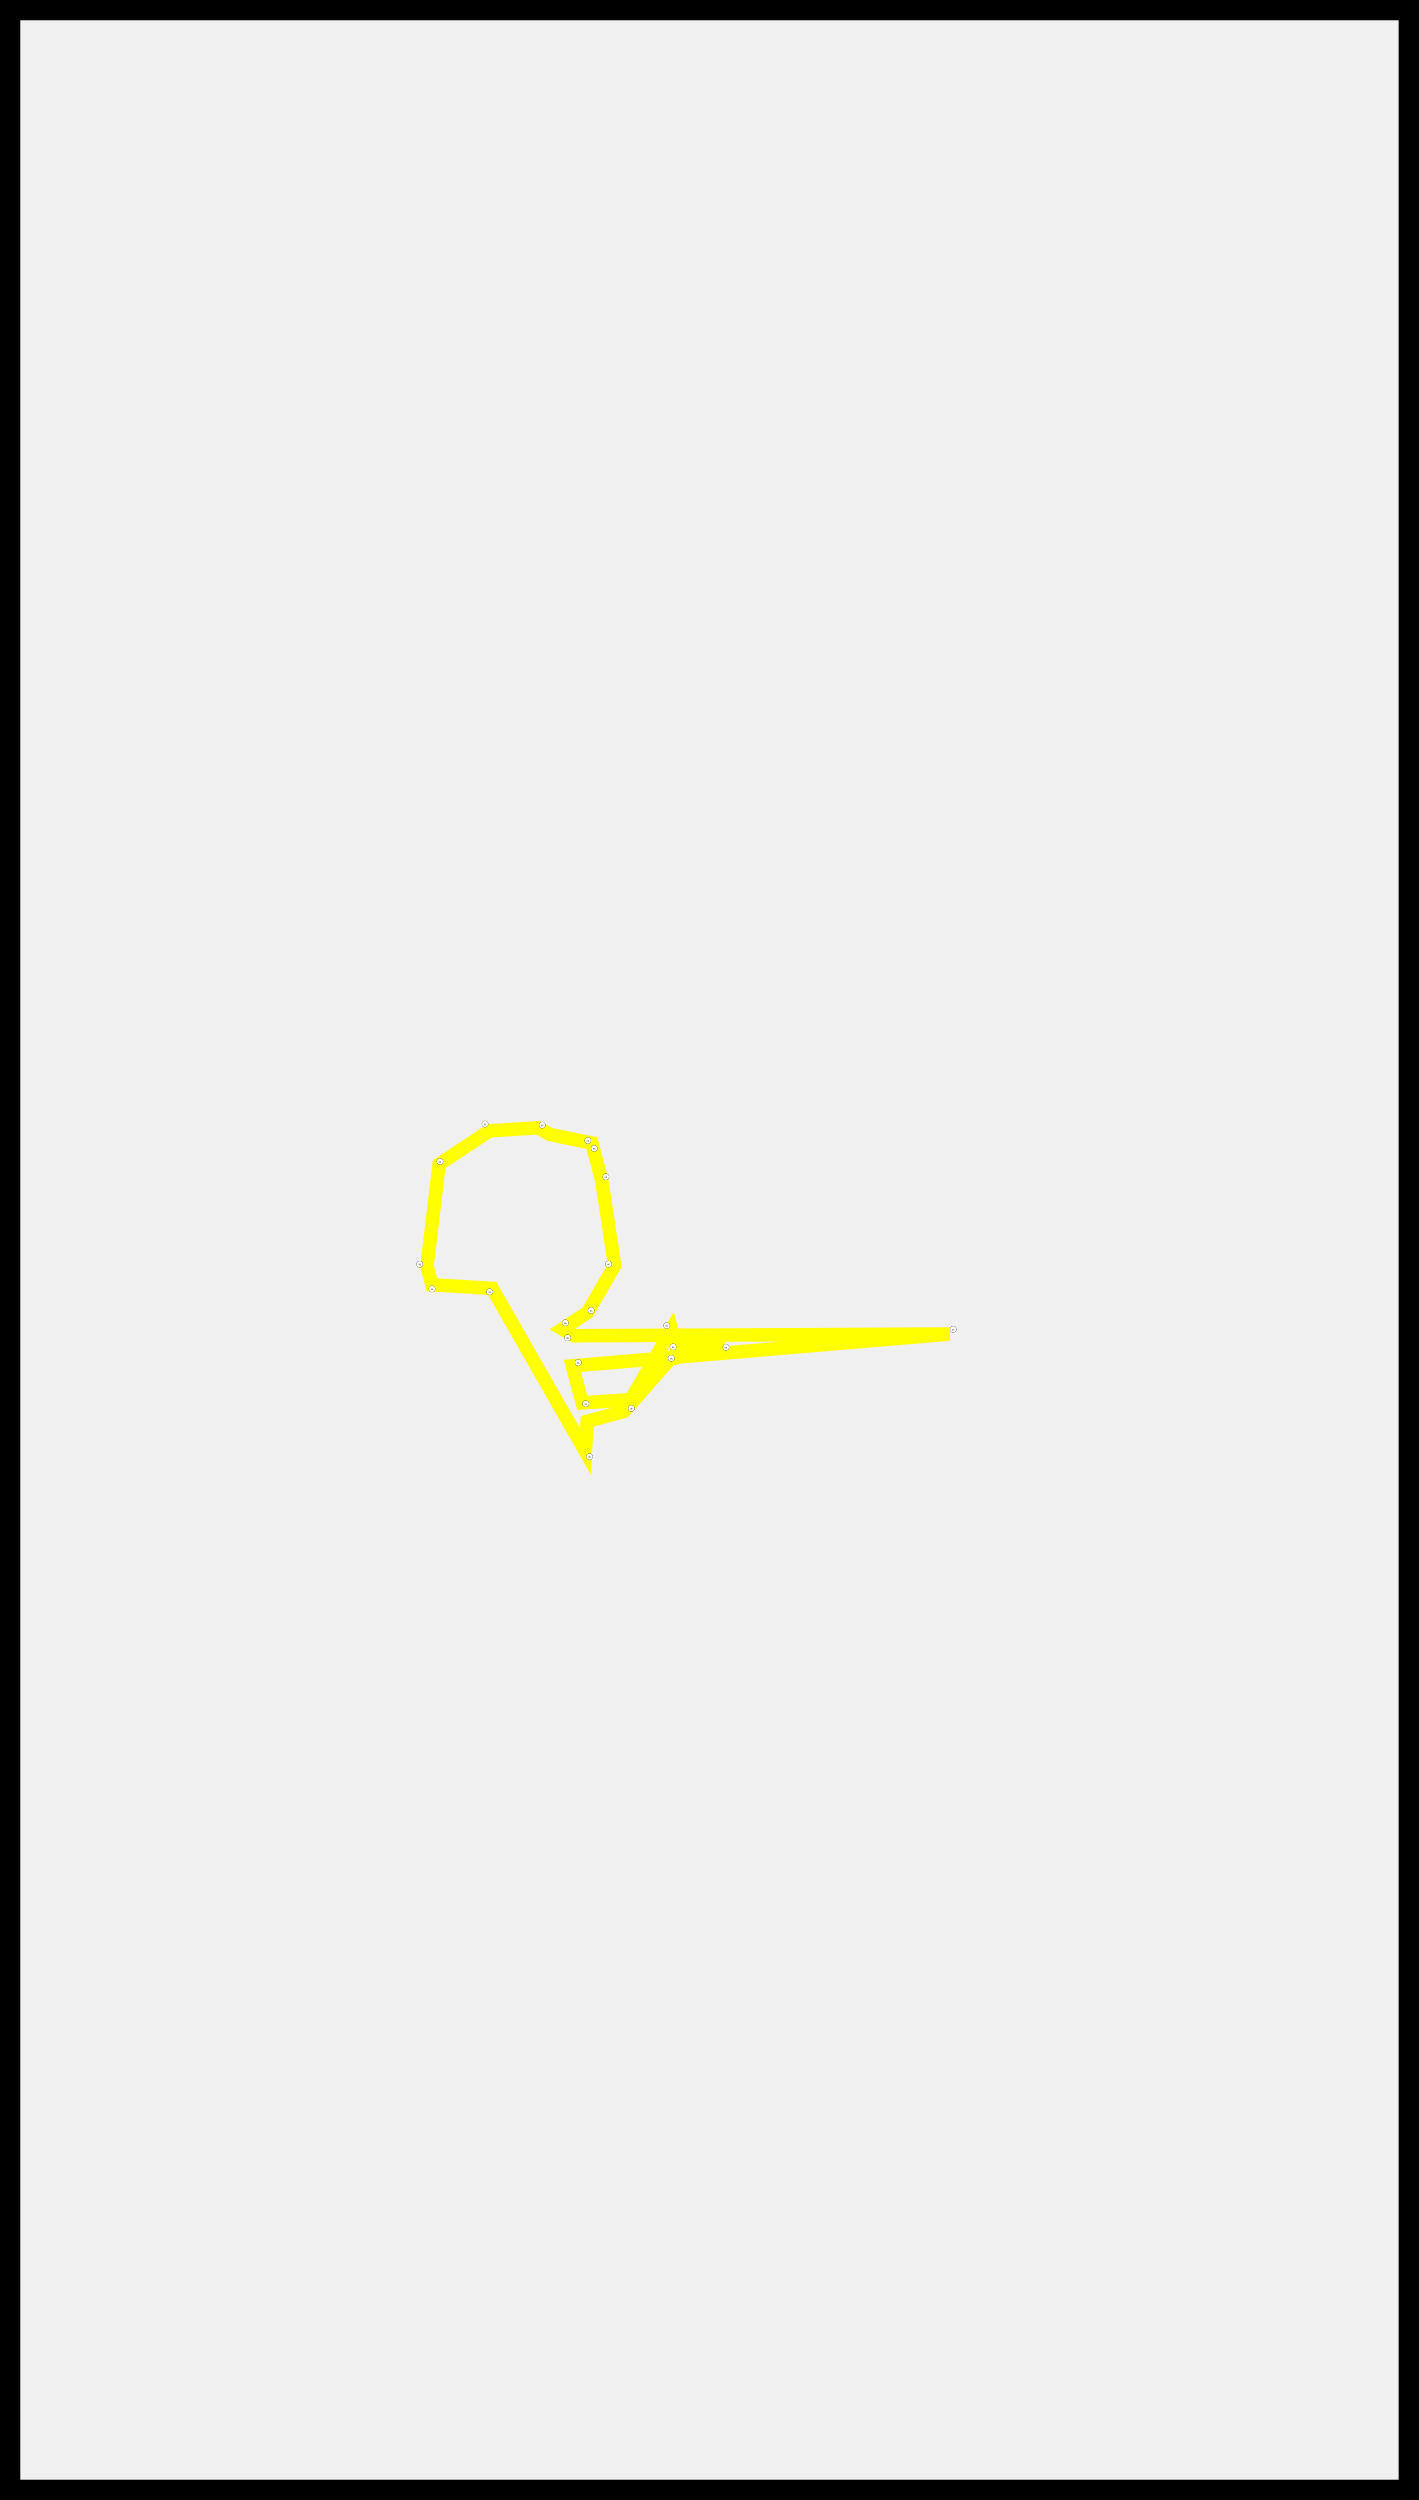
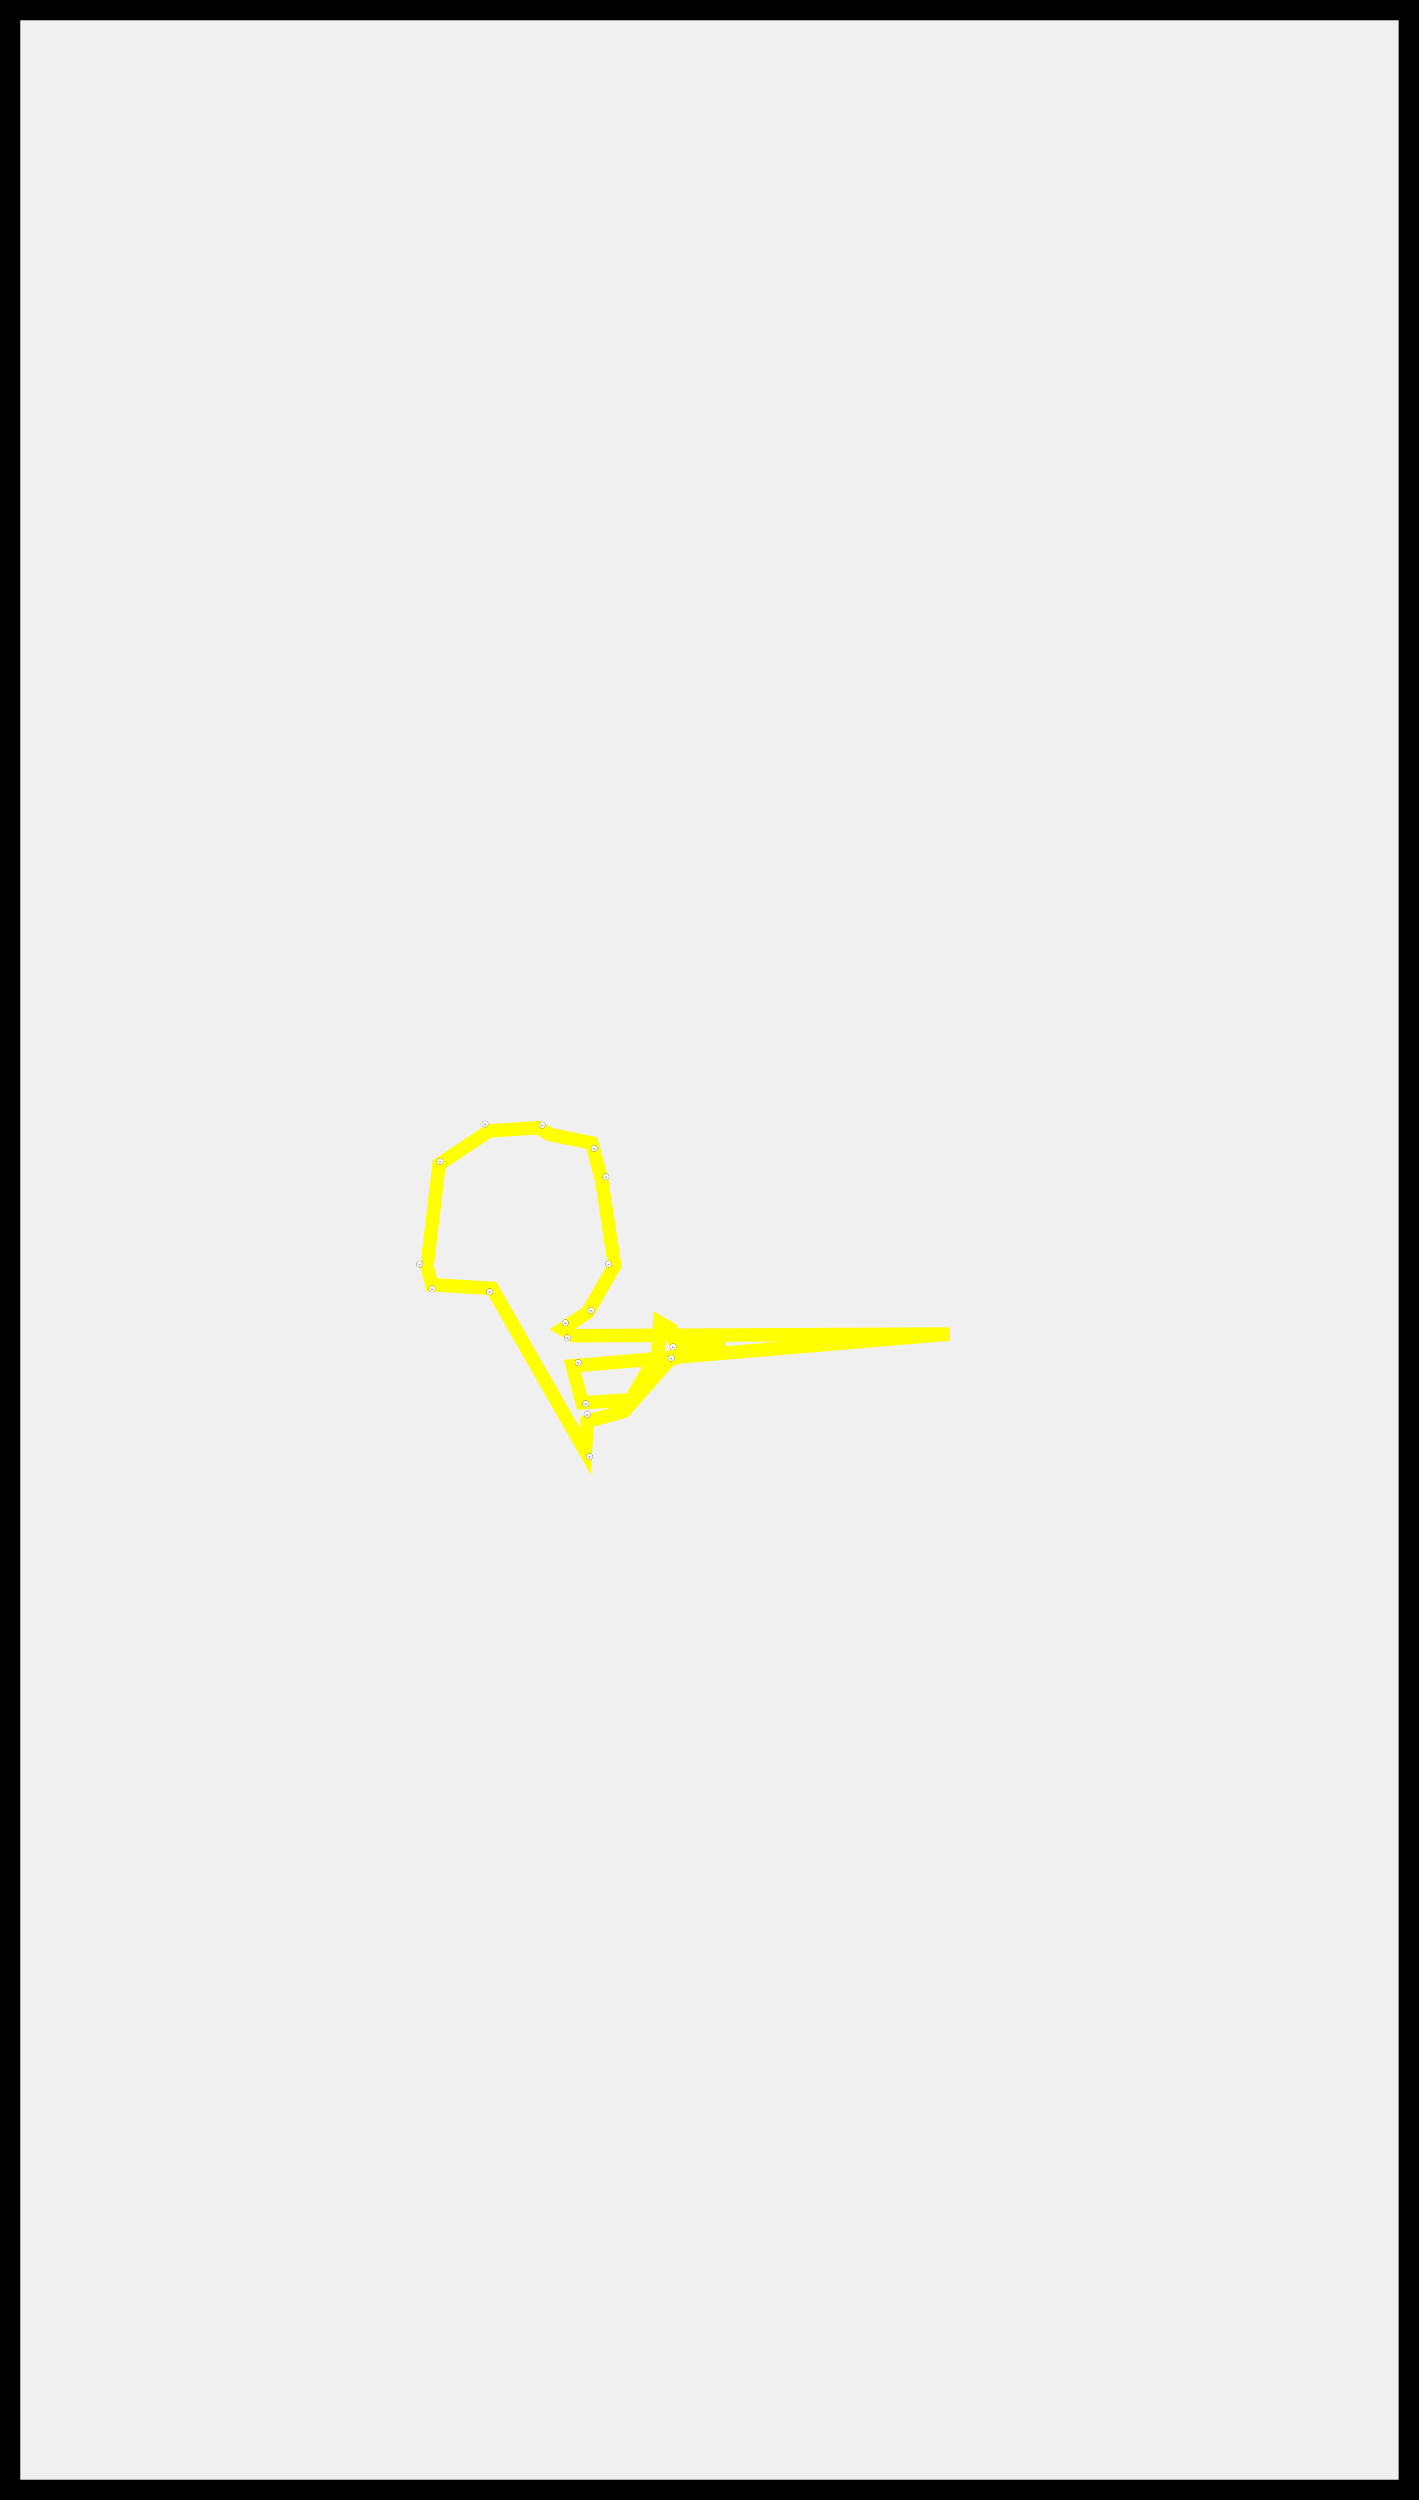
<svg xmlns="http://www.w3.org/2000/svg" width="1050" height="1850">
  <g transform="translate(525 925) rotate(30) scale(10000 -10000) translate(-106.8125 6.5925)">
    <path d="M106.76 -6.5 L106.865 -6.5 L106.865 -6.685 L106.76 -6.685 Z" fill="none" stroke="black" stroke-width="0.003" transform="translate(106.8125 -6.5925) rotate(30) translate(-106.8125 6.5925)" />
-     <path d="M106.814 -6.6 L106.817 -6.598 L106.814 -6.601 L106.813 -6.606 L106.811 -6.608 L106.812 -6.61 L106.8 -6.603 L106.796 -6.605 L106.795 -6.604 L106.792 -6.597 L106.794 -6.593 L106.797 -6.591 L106.798 -6.591 L106.801 -6.59 L106.801 -6.59 L106.803 -6.592 L106.807 -6.597 L106.807 -6.601 L106.806 -6.603 L106.807 -6.603 L106.831 -6.589 L106.808 -6.605 L106.81 -6.607 L106.813 -6.605 L106.813 -6.601 L106.813 -6.599 L106.813 -6.599 Z" stroke="yellow" stroke-width="0.001" fill="none" />
+     <path d="M106.814 -6.6 L106.817 -6.598 L106.814 -6.601 L106.813 -6.606 L106.811 -6.608 L106.812 -6.61 L106.8 -6.603 L106.796 -6.605 L106.795 -6.604 L106.792 -6.597 L106.794 -6.593 L106.797 -6.591 L106.798 -6.591 L106.801 -6.59 L106.801 -6.59 L106.803 -6.592 L106.807 -6.597 L106.807 -6.601 L106.806 -6.603 L106.807 -6.603 L106.831 -6.589 L106.808 -6.605 L106.81 -6.607 L106.813 -6.605 L106.813 -6.601 L106.812 -6.599 L106.813 -6.599 Z" stroke="yellow" stroke-width="0.001" fill="none" />
    <circle cx="106.814" cy="-12.6" r="15" transform="translate(106.8138 -6.600131) scale(0.000015 -0.000015) translate(-106.8138 6.600131) translate(106.8125 -6.5925) rotate(-30) translate(-106.8125 6.5925)" fill="white" stroke="black" stroke-width="2" />
-     <circle cx="106.817" cy="-12.598" r="15" transform="translate(106.8172 -6.5982) scale(0.000015 -0.000015) translate(-106.8172 6.5982) translate(106.8125 -6.5925) rotate(-30) translate(-106.8125 6.5925)" fill="white" stroke="black" stroke-width="2" />
    <circle cx="106.814" cy="-12.601" r="15" transform="translate(106.8141 -6.600927) scale(0.000015 -0.000015) translate(-106.8141 6.600927) translate(106.8125 -6.5925) rotate(-30) translate(-106.8125 6.5925)" fill="white" stroke="black" stroke-width="2" />
-     <circle cx="106.813" cy="-12.606" r="15" transform="translate(106.8134 -6.605618) scale(0.000015 -0.000015) translate(-106.8134 6.605618) translate(106.8125 -6.5925) rotate(-30) translate(-106.8125 6.5925)" fill="white" stroke="black" stroke-width="2" />
+     <circle cx="106.811" cy="-12.608" r="15" transform="translate(106.8108 -6.607643) scale(0.000015 -0.000015) translate(-106.8108 6.607643) translate(106.8125 -6.5925) rotate(-30) translate(-106.8125 6.5925)" fill="white" stroke="black" stroke-width="2" />
    <circle cx="106.812" cy="-12.61" r="15" transform="translate(106.8125 -6.610257) scale(0.000015 -0.000015) translate(-106.8125 6.610257) translate(106.8125 -6.5925) rotate(-30) translate(-106.8125 6.5925)" fill="white" stroke="black" stroke-width="2" />
    <circle cx="106.8" cy="-12.603" r="15" transform="translate(106.8 -6.603386) scale(0.000015 -0.000015) translate(-106.8 6.603386) translate(106.8125 -6.5925) rotate(-30) translate(-106.8125 6.5925)" fill="white" stroke="black" stroke-width="2" />
    <circle cx="106.796" cy="-12.605" r="15" transform="translate(106.7962 -6.605337) scale(0.000015 -0.000015) translate(-106.7962 6.605337) translate(106.8125 -6.5925) rotate(-30) translate(-106.8125 6.5925)" fill="white" stroke="black" stroke-width="2" />
    <circle cx="106.795" cy="-12.604" r="15" transform="translate(106.7945 -6.604207) scale(0.000015 -0.000015) translate(-106.7945 6.604207) translate(106.8125 -6.5925) rotate(-30) translate(-106.8125 6.5925)" fill="white" stroke="black" stroke-width="2" />
    <circle cx="106.792" cy="-12.597" r="15" transform="translate(106.792 -6.59688) scale(0.000015 -0.000015) translate(-106.792 6.59688) translate(106.8125 -6.5925) rotate(-30) translate(-106.8125 6.5925)" fill="white" stroke="black" stroke-width="2" />
    <circle cx="106.794" cy="-12.593" r="15" transform="translate(106.7935 -6.592809) scale(0.000015 -0.000015) translate(-106.7935 6.592809) translate(106.8125 -6.5925) rotate(-30) translate(-106.8125 6.5925)" fill="white" stroke="black" stroke-width="2" />
    <circle cx="106.797" cy="-12.591" r="15" transform="translate(106.7972 -6.590762) scale(0.000015 -0.000015) translate(-106.7972 6.590762) translate(106.8125 -6.5925) rotate(-30) translate(-106.8125 6.5925)" fill="white" stroke="black" stroke-width="2" />
-     <circle cx="106.801" cy="-12.59" r="15" transform="translate(106.8007 -6.590063) scale(0.000015 -0.000015) translate(-106.8007 6.590063) translate(106.8125 -6.5925) rotate(-30) translate(-106.8125 6.5925)" fill="white" stroke="black" stroke-width="2" />
    <circle cx="106.801" cy="-12.59" r="15" transform="translate(106.8014 -6.590334) scale(0.000015 -0.000015) translate(-106.8014 6.590334) translate(106.8125 -6.5925) rotate(-30) translate(-106.8125 6.5925)" fill="white" stroke="black" stroke-width="2" />
    <circle cx="106.803" cy="-12.592" r="15" transform="translate(106.8032 -6.591719) scale(0.000015 -0.000015) translate(-106.8032 6.591719) translate(106.8125 -6.5925) rotate(-30) translate(-106.8125 6.5925)" fill="white" stroke="black" stroke-width="2" />
    <circle cx="106.807" cy="-12.597" r="15" transform="translate(106.8066 -6.597213) scale(0.000015 -0.000015) translate(-106.8066 6.597213) translate(106.8125 -6.5925) rotate(-30) translate(-106.8125 6.5925)" fill="white" stroke="black" stroke-width="2" />
    <circle cx="106.807" cy="-12.601" r="15" transform="translate(106.8072 -6.600832) scale(0.000015 -0.000015) translate(-106.8072 6.600832) translate(106.8125 -6.5925) rotate(-30) translate(-106.8125 6.5925)" fill="white" stroke="black" stroke-width="2" />
    <circle cx="106.806" cy="-12.603" r="15" transform="translate(106.806 -6.602578) scale(0.000015 -0.000015) translate(-106.806 6.602578) translate(106.8125 -6.5925) rotate(-30) translate(-106.8125 6.5925)" fill="white" stroke="black" stroke-width="2" />
    <circle cx="106.807" cy="-12.603" r="15" transform="translate(106.8067 -6.603456) scale(0.000015 -0.000015) translate(-106.8067 6.603456) translate(106.8125 -6.5925) rotate(-30) translate(-106.8125 6.5925)" fill="white" stroke="black" stroke-width="2" />
-     <circle cx="106.831" cy="-12.589" r="15" transform="translate(106.8311 -6.588644) scale(0.000015 -0.000015) translate(-106.8311 6.588644) translate(106.8125 -6.5925) rotate(-30) translate(-106.8125 6.5925)" fill="white" stroke="black" stroke-width="2" />
    <circle cx="106.808" cy="-12.605" r="15" transform="translate(106.8083 -6.604652) scale(0.000015 -0.000015) translate(-106.8083 6.604652) translate(106.8125 -6.5925) rotate(-30) translate(-106.8125 6.5925)" fill="white" stroke="black" stroke-width="2" />
    <circle cx="106.81" cy="-12.607" r="15" transform="translate(106.8103 -6.607004) scale(0.000015 -0.000015) translate(-106.8103 6.607004) translate(106.8125 -6.5925) rotate(-30) translate(-106.8125 6.5925)" fill="white" stroke="black" stroke-width="2" />
-     <circle cx="106.813" cy="-12.599" r="15" transform="translate(106.8126 -6.599) scale(0.000015 -0.000015) translate(-106.8126 6.599) translate(106.8125 -6.5925) rotate(-30) translate(-106.8125 6.5925)" fill="white" stroke="black" stroke-width="2" />
    <circle cx="106.814" cy="-12.6" r="15" transform="translate(106.8138 -6.600131) scale(0.000015 -0.000015) translate(-106.8138 6.600131) translate(106.8125 -6.5925) rotate(-30) translate(-106.8125 6.5925)" fill="white" stroke="none" />
-     <circle cx="106.817" cy="-12.598" r="15" transform="translate(106.8172 -6.5982) scale(0.000015 -0.000015) translate(-106.8172 6.5982) translate(106.8125 -6.5925) rotate(-30) translate(-106.8125 6.5925)" fill="white" stroke="none" />
    <circle cx="106.814" cy="-12.601" r="15" transform="translate(106.8141 -6.600927) scale(0.000015 -0.000015) translate(-106.8141 6.600927) translate(106.8125 -6.5925) rotate(-30) translate(-106.8125 6.5925)" fill="white" stroke="none" />
-     <circle cx="106.813" cy="-12.606" r="15" transform="translate(106.8134 -6.605618) scale(0.000015 -0.000015) translate(-106.8134 6.605618) translate(106.8125 -6.5925) rotate(-30) translate(-106.8125 6.5925)" fill="white" stroke="none" />
+     <circle cx="106.811" cy="-12.608" r="15" transform="translate(106.8108 -6.607643) scale(0.000015 -0.000015) translate(-106.8108 6.607643) translate(106.8125 -6.5925) rotate(-30) translate(-106.8125 6.5925)" fill="white" stroke="none" />
    <circle cx="106.812" cy="-12.61" r="15" transform="translate(106.8125 -6.610257) scale(0.000015 -0.000015) translate(-106.8125 6.610257) translate(106.8125 -6.5925) rotate(-30) translate(-106.8125 6.5925)" fill="white" stroke="none" />
    <circle cx="106.8" cy="-12.603" r="15" transform="translate(106.8 -6.603386) scale(0.000015 -0.000015) translate(-106.8 6.603386) translate(106.8125 -6.5925) rotate(-30) translate(-106.8125 6.5925)" fill="white" stroke="none" />
    <circle cx="106.796" cy="-12.605" r="15" transform="translate(106.7962 -6.605337) scale(0.000015 -0.000015) translate(-106.7962 6.605337) translate(106.8125 -6.5925) rotate(-30) translate(-106.8125 6.5925)" fill="white" stroke="none" />
    <circle cx="106.795" cy="-12.604" r="15" transform="translate(106.7945 -6.604207) scale(0.000015 -0.000015) translate(-106.7945 6.604207) translate(106.8125 -6.5925) rotate(-30) translate(-106.8125 6.5925)" fill="white" stroke="none" />
    <circle cx="106.792" cy="-12.597" r="15" transform="translate(106.792 -6.59688) scale(0.000015 -0.000015) translate(-106.792 6.59688) translate(106.8125 -6.5925) rotate(-30) translate(-106.8125 6.5925)" fill="white" stroke="none" />
    <circle cx="106.794" cy="-12.593" r="15" transform="translate(106.7935 -6.592809) scale(0.000015 -0.000015) translate(-106.7935 6.592809) translate(106.8125 -6.5925) rotate(-30) translate(-106.8125 6.5925)" fill="white" stroke="none" />
    <circle cx="106.797" cy="-12.591" r="15" transform="translate(106.7972 -6.590762) scale(0.000015 -0.000015) translate(-106.7972 6.590762) translate(106.8125 -6.5925) rotate(-30) translate(-106.8125 6.5925)" fill="white" stroke="none" />
-     <circle cx="106.801" cy="-12.59" r="15" transform="translate(106.8007 -6.590063) scale(0.000015 -0.000015) translate(-106.8007 6.590063) translate(106.8125 -6.5925) rotate(-30) translate(-106.8125 6.5925)" fill="white" stroke="none" />
    <circle cx="106.801" cy="-12.59" r="15" transform="translate(106.8014 -6.590334) scale(0.000015 -0.000015) translate(-106.8014 6.590334) translate(106.8125 -6.5925) rotate(-30) translate(-106.8125 6.5925)" fill="white" stroke="none" />
    <circle cx="106.803" cy="-12.592" r="15" transform="translate(106.8032 -6.591719) scale(0.000015 -0.000015) translate(-106.8032 6.591719) translate(106.8125 -6.5925) rotate(-30) translate(-106.8125 6.5925)" fill="white" stroke="none" />
    <circle cx="106.807" cy="-12.597" r="15" transform="translate(106.8066 -6.597213) scale(0.000015 -0.000015) translate(-106.8066 6.597213) translate(106.8125 -6.5925) rotate(-30) translate(-106.8125 6.5925)" fill="white" stroke="none" />
    <circle cx="106.807" cy="-12.601" r="15" transform="translate(106.8072 -6.600832) scale(0.000015 -0.000015) translate(-106.8072 6.600832) translate(106.8125 -6.5925) rotate(-30) translate(-106.8125 6.5925)" fill="white" stroke="none" />
    <circle cx="106.806" cy="-12.603" r="15" transform="translate(106.806 -6.602578) scale(0.000015 -0.000015) translate(-106.806 6.602578) translate(106.8125 -6.5925) rotate(-30) translate(-106.8125 6.5925)" fill="white" stroke="none" />
    <circle cx="106.807" cy="-12.603" r="15" transform="translate(106.8067 -6.603456) scale(0.000015 -0.000015) translate(-106.8067 6.603456) translate(106.8125 -6.5925) rotate(-30) translate(-106.8125 6.5925)" fill="white" stroke="none" />
-     <circle cx="106.831" cy="-12.589" r="15" transform="translate(106.8311 -6.588644) scale(0.000015 -0.000015) translate(-106.8311 6.588644) translate(106.8125 -6.5925) rotate(-30) translate(-106.8125 6.5925)" fill="white" stroke="none" />
    <circle cx="106.808" cy="-12.605" r="15" transform="translate(106.8083 -6.604652) scale(0.000015 -0.000015) translate(-106.8083 6.604652) translate(106.8125 -6.5925) rotate(-30) translate(-106.8125 6.5925)" fill="white" stroke="none" />
    <circle cx="106.81" cy="-12.607" r="15" transform="translate(106.8103 -6.607004) scale(0.000015 -0.000015) translate(-106.8103 6.607004) translate(106.8125 -6.5925) rotate(-30) translate(-106.8125 6.5925)" fill="white" stroke="none" />
-     <circle cx="106.813" cy="-12.599" r="15" transform="translate(106.8126 -6.599) scale(0.000015 -0.000015) translate(-106.8126 6.599) translate(106.8125 -6.5925) rotate(-30) translate(-106.8125 6.5925)" fill="white" stroke="none" />
    <text x="106.814" y="-6.6" fill="black" text-anchor="middle" transform="translate(106.8138 -6.600131) scale(0.000015 -0.000015) translate(-106.8138 6.600131) translate(106.8125 -6.5925) rotate(-30) translate(-106.8125 6.5925)">06</text>
-     <text x="106.817" y="-6.598" fill="black" text-anchor="middle" transform="translate(106.8172 -6.5982) scale(0.000015 -0.000015) translate(-106.8172 6.5982) translate(106.8125 -6.5925) rotate(-30) translate(-106.8125 6.5925)">06</text>
    <text x="106.814" y="-6.601" fill="black" text-anchor="middle" transform="translate(106.8141 -6.600927) scale(0.000015 -0.000015) translate(-106.8141 6.600927) translate(106.8125 -6.5925) rotate(-30) translate(-106.8125 6.5925)">06</text>
-     <text x="106.813" y="-6.606" fill="black" text-anchor="middle" transform="translate(106.8134 -6.605618) scale(0.000015 -0.000015) translate(-106.8134 6.605618) translate(106.8125 -6.5925) rotate(-30) translate(-106.8125 6.5925)">06</text>
+     <text x="106.811" y="-6.608" fill="black" text-anchor="middle" transform="translate(106.8108 -6.607643) scale(0.000015 -0.000015) translate(-106.8108 6.607643) translate(106.8125 -6.5925) rotate(-30) translate(-106.8125 6.5925)">06</text>
    <text x="106.812" y="-6.61" fill="black" text-anchor="middle" transform="translate(106.8125 -6.610257) scale(0.000015 -0.000015) translate(-106.8125 6.610257) translate(106.8125 -6.5925) rotate(-30) translate(-106.8125 6.5925)">06</text>
    <text x="106.8" y="-6.603" fill="black" text-anchor="middle" transform="translate(106.8 -6.603386) scale(0.000015 -0.000015) translate(-106.8 6.603386) translate(106.8125 -6.5925) rotate(-30) translate(-106.8125 6.5925)">06</text>
    <text x="106.796" y="-6.605" fill="black" text-anchor="middle" transform="translate(106.7962 -6.605337) scale(0.000015 -0.000015) translate(-106.7962 6.605337) translate(106.8125 -6.5925) rotate(-30) translate(-106.8125 6.5925)">06</text>
    <text x="106.795" y="-6.604" fill="black" text-anchor="middle" transform="translate(106.7945 -6.604207) scale(0.000015 -0.000015) translate(-106.7945 6.604207) translate(106.8125 -6.5925) rotate(-30) translate(-106.8125 6.5925)">06</text>
    <text x="106.792" y="-6.597" fill="black" text-anchor="middle" transform="translate(106.792 -6.59688) scale(0.000015 -0.000015) translate(-106.792 6.59688) translate(106.8125 -6.5925) rotate(-30) translate(-106.8125 6.5925)">06</text>
    <text x="106.794" y="-6.593" fill="black" text-anchor="middle" transform="translate(106.7935 -6.592809) scale(0.000015 -0.000015) translate(-106.7935 6.592809) translate(106.8125 -6.5925) rotate(-30) translate(-106.8125 6.5925)">06</text>
    <text x="106.797" y="-6.591" fill="black" text-anchor="middle" transform="translate(106.7972 -6.590762) scale(0.000015 -0.000015) translate(-106.7972 6.590762) translate(106.8125 -6.5925) rotate(-30) translate(-106.8125 6.5925)">06</text>
-     <text x="106.801" y="-6.59" fill="black" text-anchor="middle" transform="translate(106.8007 -6.590063) scale(0.000015 -0.000015) translate(-106.8007 6.590063) translate(106.8125 -6.5925) rotate(-30) translate(-106.8125 6.5925)">06</text>
    <text x="106.801" y="-6.59" fill="black" text-anchor="middle" transform="translate(106.8014 -6.590334) scale(0.000015 -0.000015) translate(-106.8014 6.590334) translate(106.8125 -6.5925) rotate(-30) translate(-106.8125 6.5925)">06</text>
    <text x="106.803" y="-6.592" fill="black" text-anchor="middle" transform="translate(106.8032 -6.591719) scale(0.000015 -0.000015) translate(-106.8032 6.591719) translate(106.8125 -6.5925) rotate(-30) translate(-106.8125 6.5925)">06</text>
    <text x="106.807" y="-6.597" fill="black" text-anchor="middle" transform="translate(106.8066 -6.597213) scale(0.000015 -0.000015) translate(-106.8066 6.597213) translate(106.8125 -6.5925) rotate(-30) translate(-106.8125 6.5925)">06</text>
    <text x="106.807" y="-6.601" fill="black" text-anchor="middle" transform="translate(106.8072 -6.600832) scale(0.000015 -0.000015) translate(-106.8072 6.600832) translate(106.8125 -6.5925) rotate(-30) translate(-106.8125 6.5925)">06</text>
    <text x="106.806" y="-6.603" fill="black" text-anchor="middle" transform="translate(106.806 -6.602578) scale(0.000015 -0.000015) translate(-106.806 6.602578) translate(106.8125 -6.5925) rotate(-30) translate(-106.8125 6.5925)">06</text>
    <text x="106.807" y="-6.603" fill="black" text-anchor="middle" transform="translate(106.8067 -6.603456) scale(0.000015 -0.000015) translate(-106.8067 6.603456) translate(106.8125 -6.5925) rotate(-30) translate(-106.8125 6.5925)">06</text>
-     <text x="106.831" y="-6.589" fill="black" text-anchor="middle" transform="translate(106.8311 -6.588644) scale(0.000015 -0.000015) translate(-106.8311 6.588644) translate(106.8125 -6.5925) rotate(-30) translate(-106.8125 6.5925)">06</text>
    <text x="106.808" y="-6.605" fill="black" text-anchor="middle" transform="translate(106.8083 -6.604652) scale(0.000015 -0.000015) translate(-106.8083 6.604652) translate(106.8125 -6.5925) rotate(-30) translate(-106.8125 6.5925)">06</text>
    <text x="106.81" y="-6.607" fill="black" text-anchor="middle" transform="translate(106.8103 -6.607004) scale(0.000015 -0.000015) translate(-106.8103 6.607004) translate(106.8125 -6.5925) rotate(-30) translate(-106.8125 6.5925)">06</text>
-     <text x="106.813" y="-6.599" fill="black" text-anchor="middle" transform="translate(106.8126 -6.599) scale(0.000015 -0.000015) translate(-106.8126 6.599) translate(106.8125 -6.5925) rotate(-30) translate(-106.8125 6.5925)">06</text>
  </g>
</svg>
